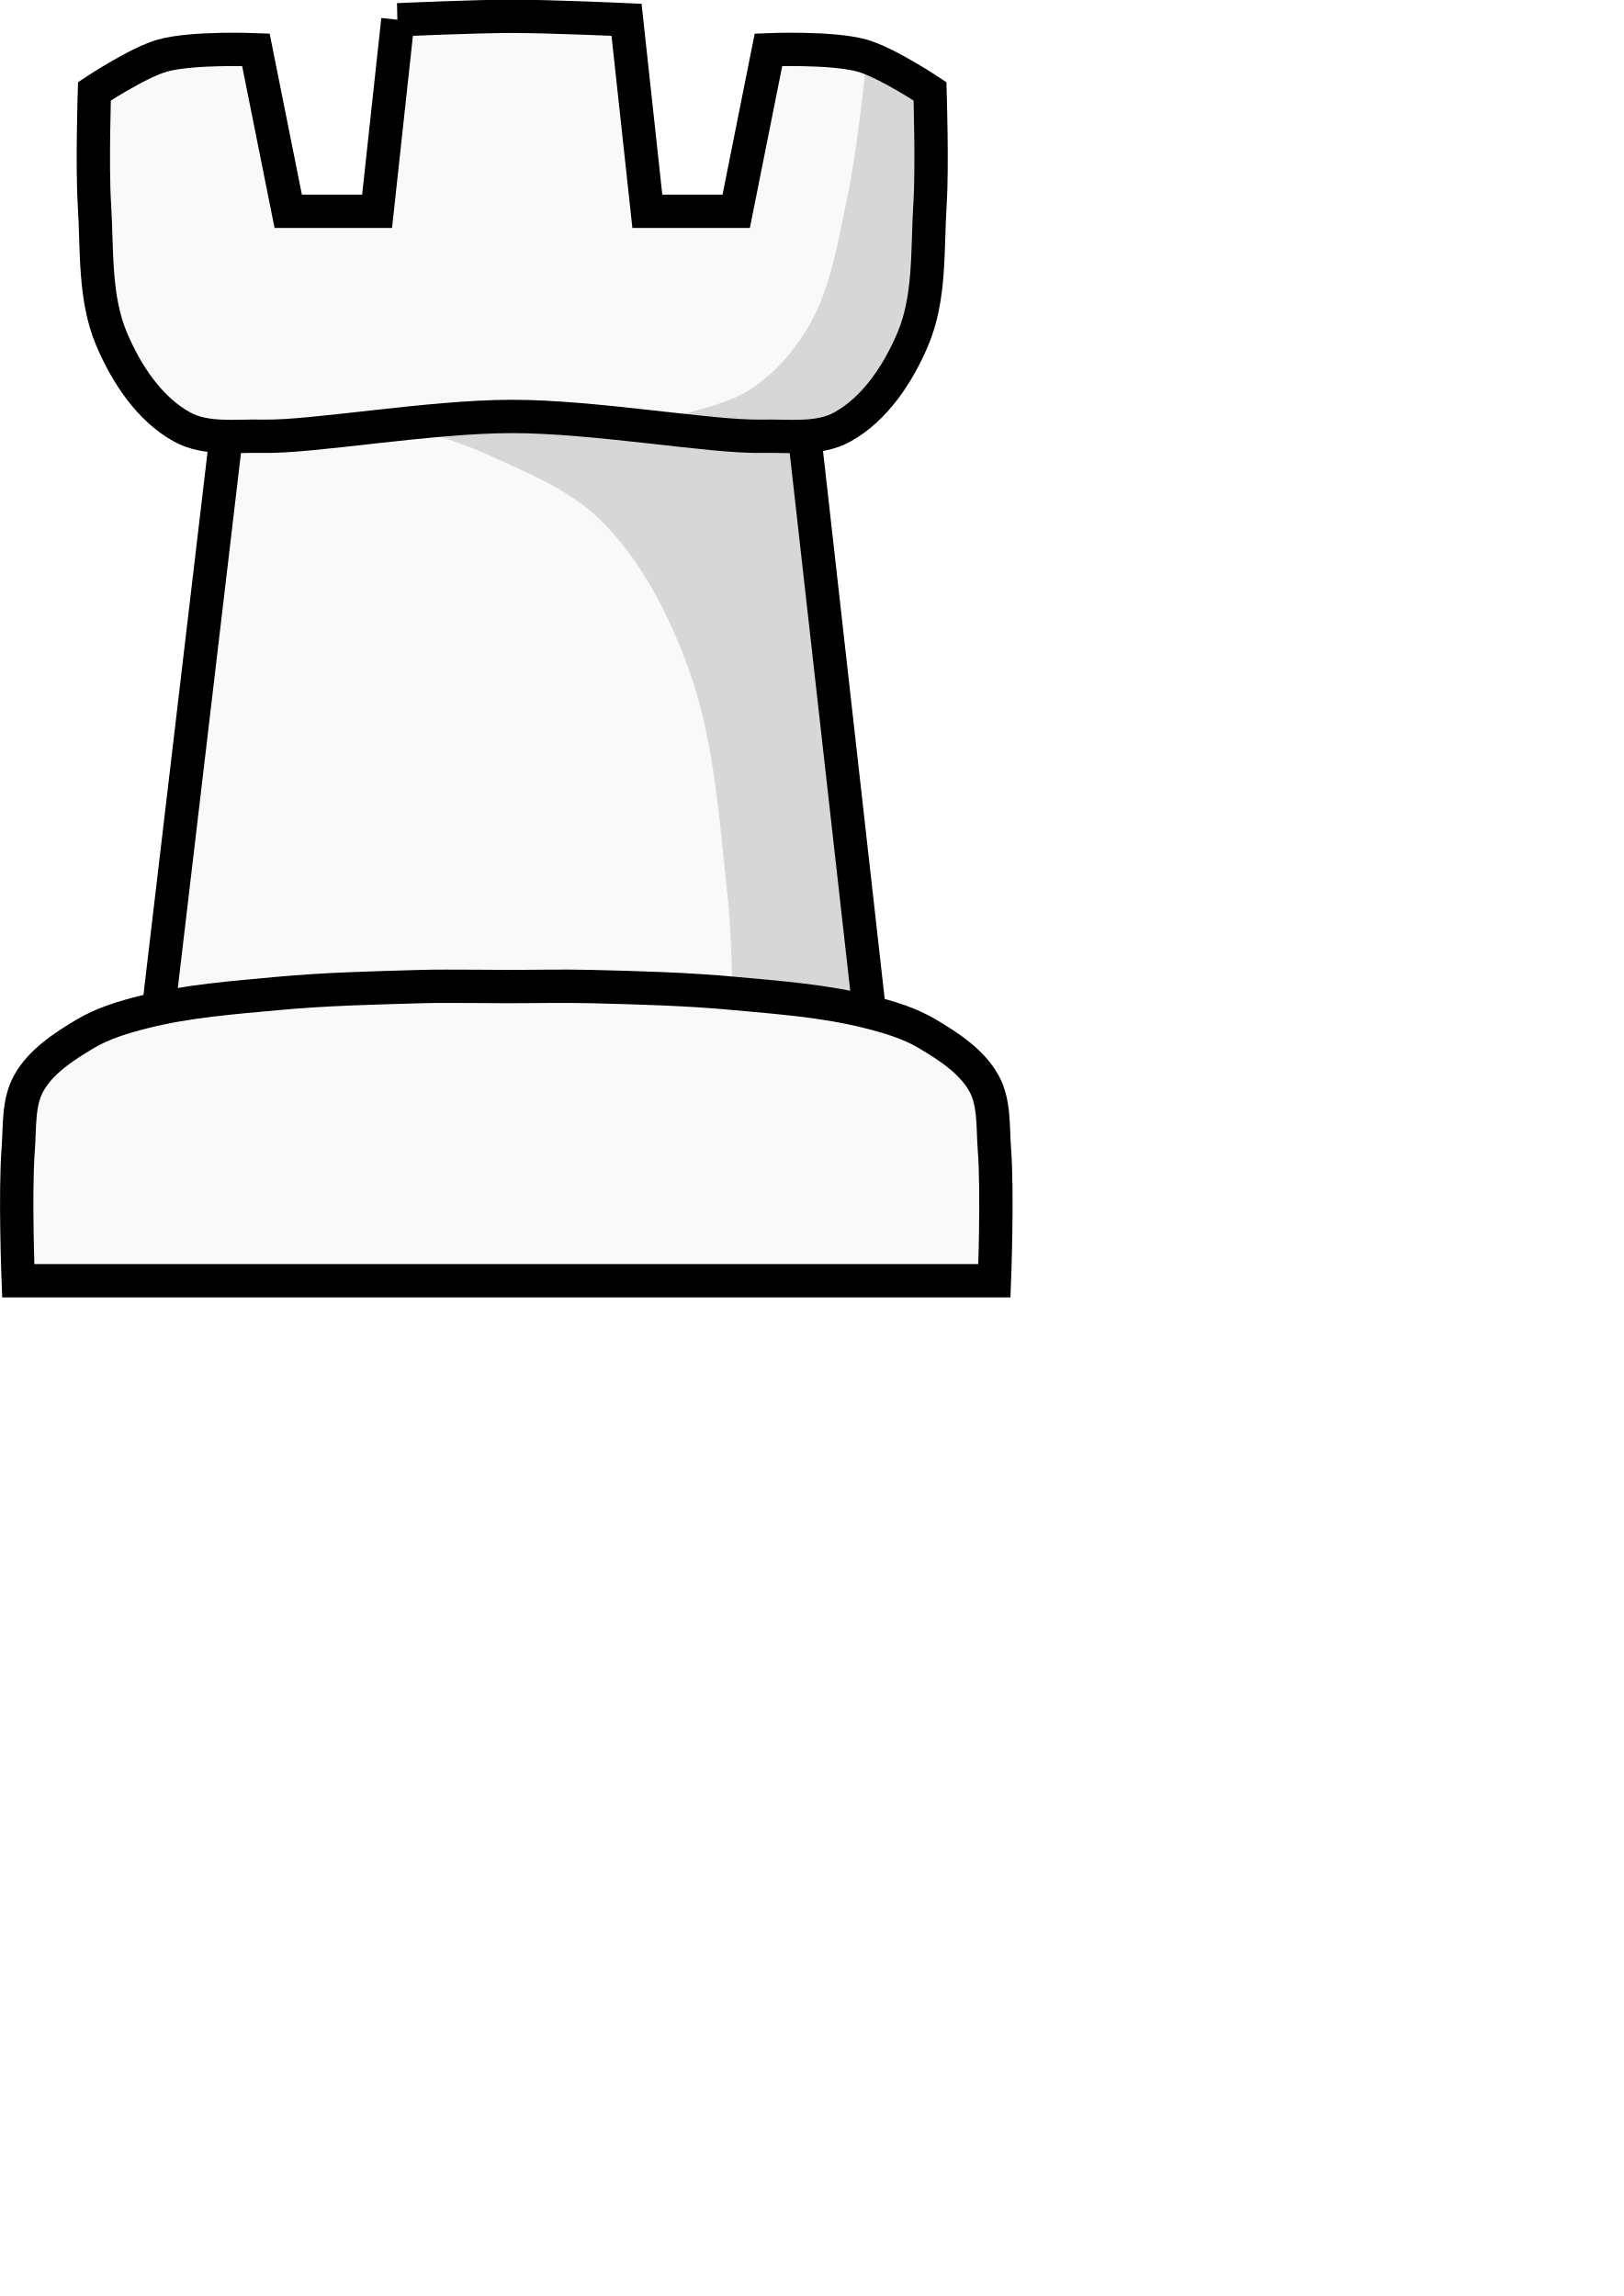
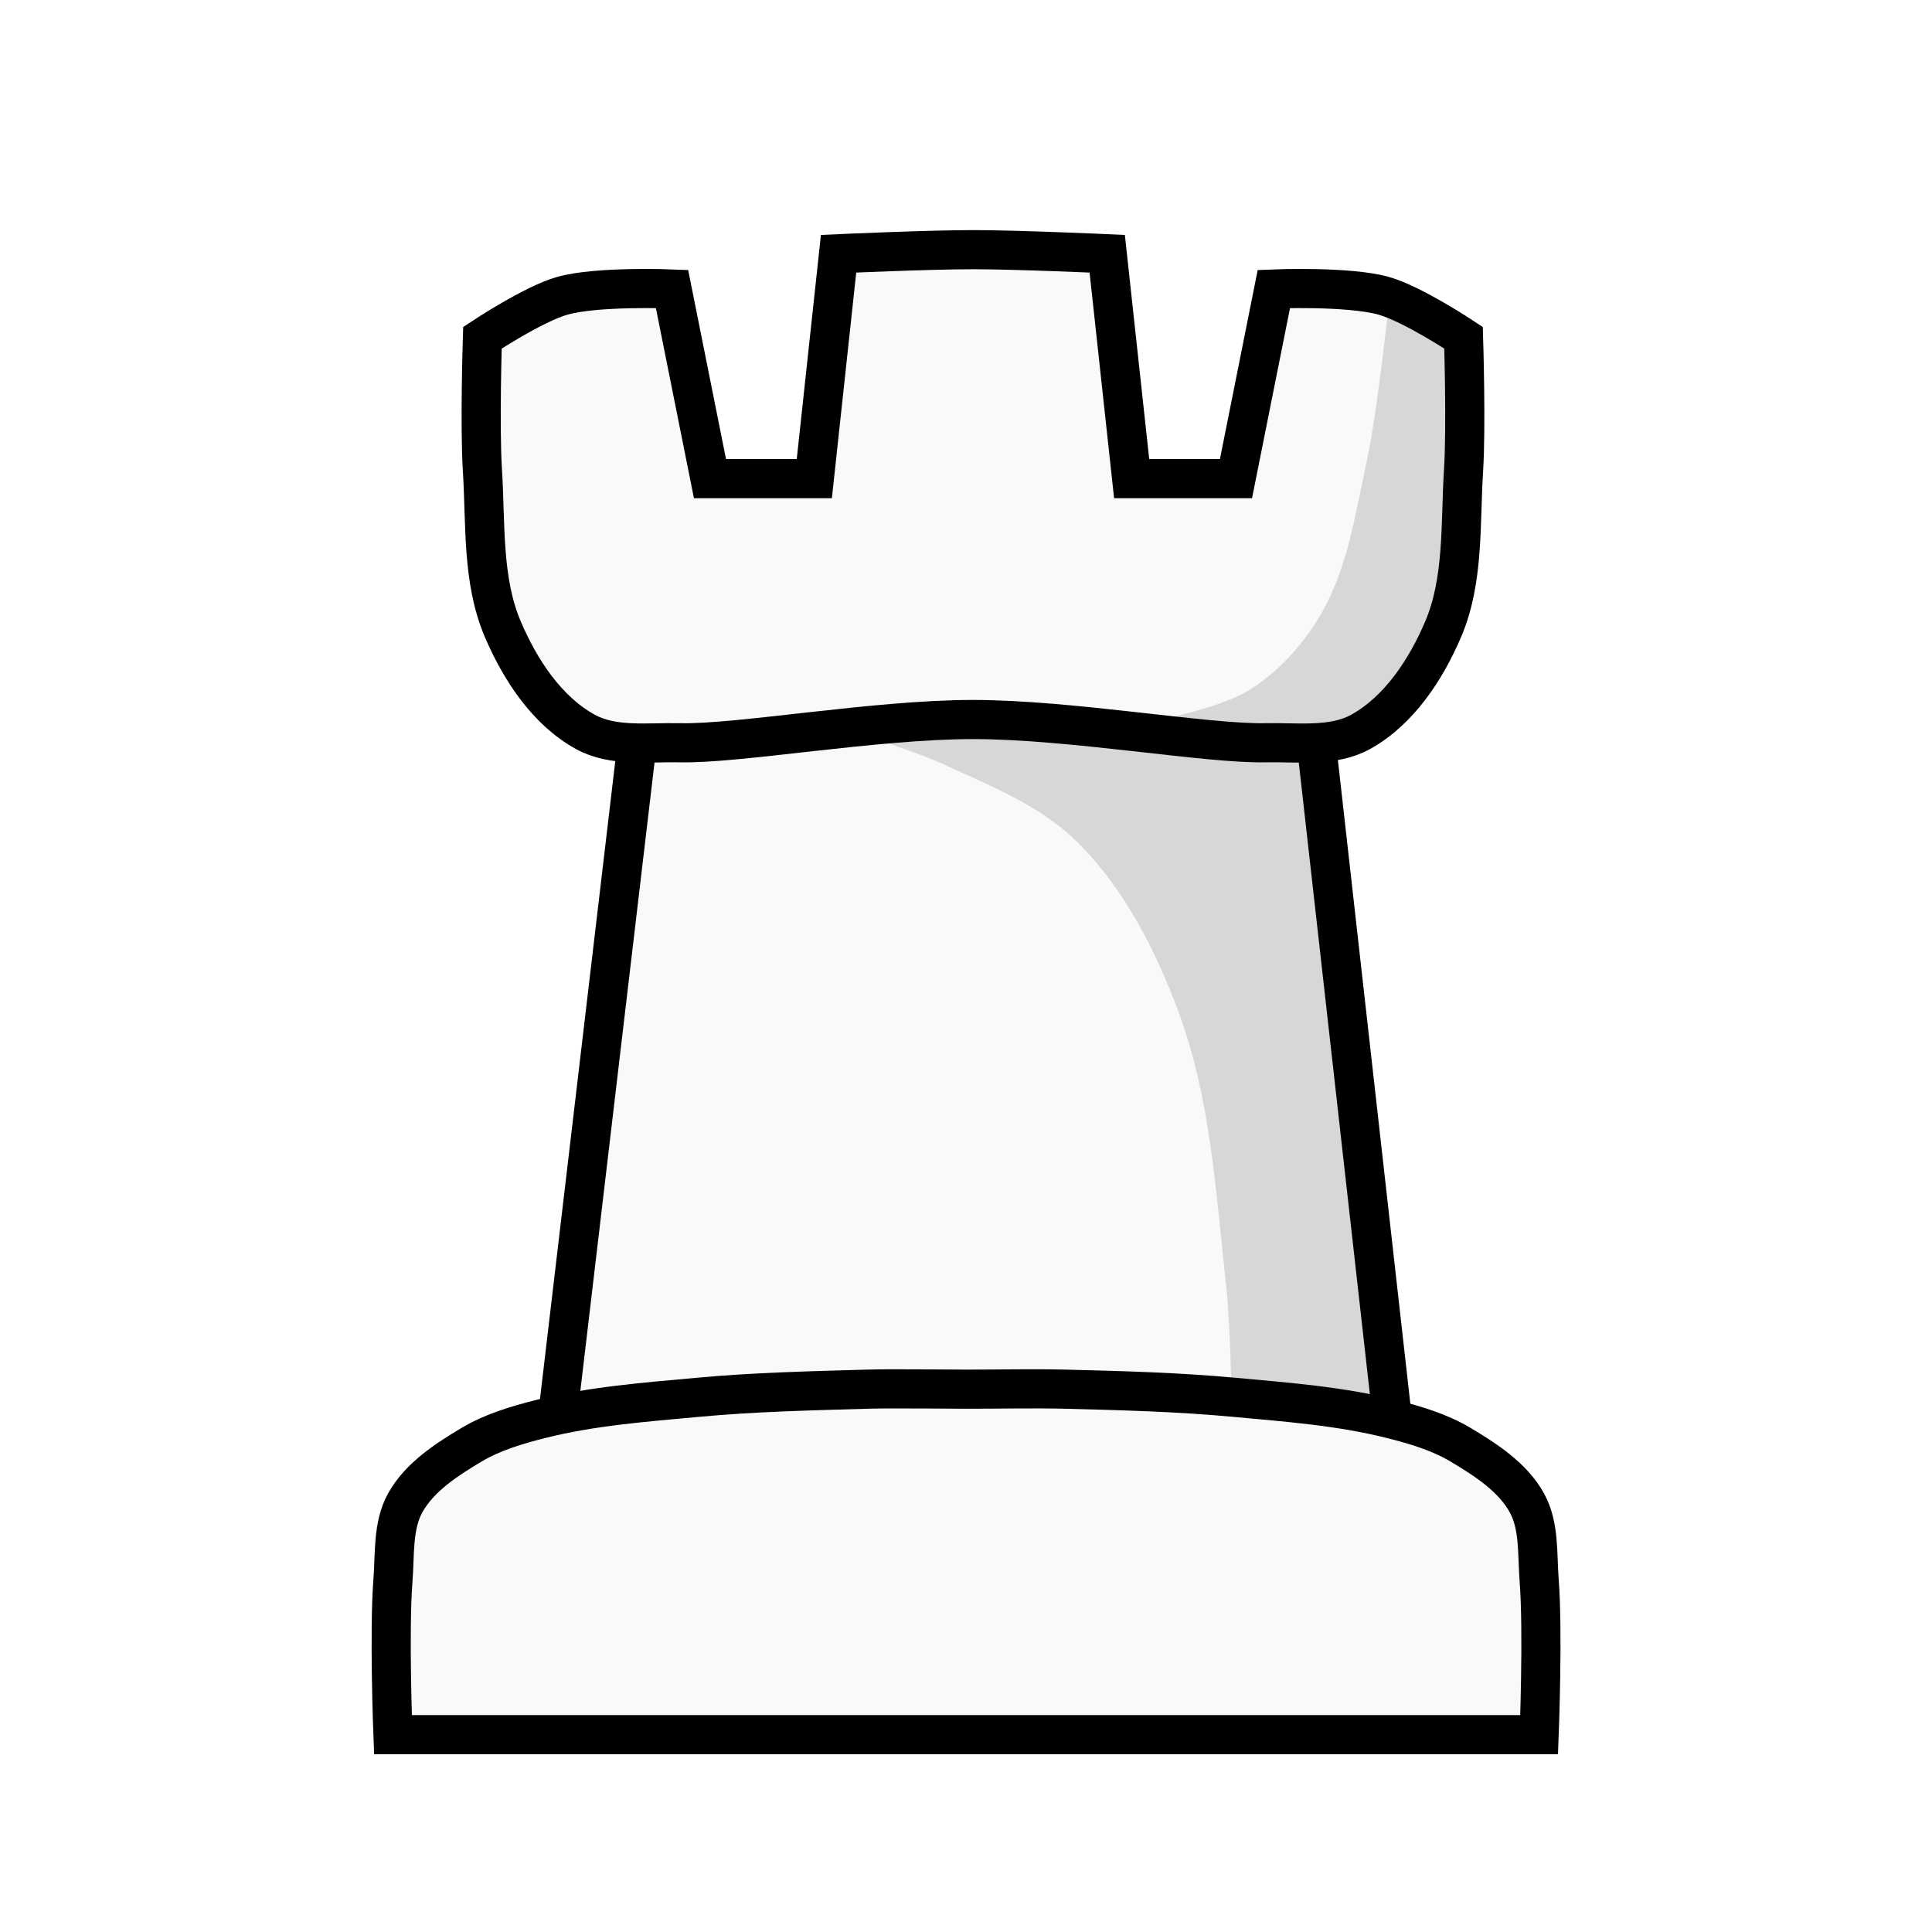
- <svg xmlns="http://www.w3.org/2000/svg" width="210mm" height="297mm" version="1.1" viewBox="0 0 210 297" xmlnsSvg="http://www.w3.org/2000/svg">
-   <g transform="matrix(8.6221 0 0 8.6221 -119.43 -2299.8)">
+ <svg xmlns="http://www.w3.org/2000/svg" width="45" height="45" version="1.1" xml:space="preserve">
+   <g transform="matrix(1.8232 0 0 1.823 -16.6 -480.88)">
    <path d="m21.535 266.98c-0.572 0-1.716 0.052-1.716 0.052l-0.312 2.873h-1.333l-0.485-2.423s-0.951-0.039-1.401 0.087c-0.37 0.104-1.021 0.536-1.021 0.536s-0.036 1.132 0 1.696c0.043 0.679-0.007 1.399 0.259 2.025 0.22 0.517 0.563 1.044 1.056 1.315 0.232 0.128 0.503 0.144 0.777 0.142-0.041 0.019-0.082 0.037-0.122 0.057l-1 8.472c0.04 0.01 0.079 0.019 0.119 0.028-0.115 0.022-0.23 0.047-0.344 0.076-0.304 0.077-0.613 0.168-0.883 0.329-0.323 0.193-0.666 0.415-0.848 0.744-0.161 0.292-0.13 0.655-0.156 0.987-0.051 0.656 0 1.973 0 1.973h14.643s0.051-1.317 0-1.973c-0.026-0.332 0.005-0.695-0.156-0.987-0.181-0.329-0.525-0.551-0.848-0.744-0.27-0.161-0.578-0.252-0.883-0.329-0.084-0.021-0.168-0.041-0.253-0.058 0.084-0.015 0.168-0.031 0.252-0.046l-0.957-8.497c-0.023-0.011-0.045-0.022-0.068-0.034 0.223-6e-3 0.44-0.035 0.63-0.141 0.492-0.272 0.836-0.798 1.056-1.315 0.266-0.626 0.216-1.346 0.259-2.025 0.036-0.564 0-1.696 0-1.696s-0.651-0.433-1.021-0.536c-0.451-0.126-1.402-0.087-1.402-0.087l-0.484 2.423h-1.333l-0.312-2.873s-1.143-0.052-1.716-0.052z" fill="#f9f9f9" stroke="#000" stroke-width="1e-8" />
    <path d="m26.846 267.67s-0.14 1.365-0.286 2.034c-0.142 0.65-0.239 1.336-0.571 1.912-0.225 0.391-0.543 0.749-0.926 0.987-0.433 0.268-1.462 0.441-1.462 0.441l0.917 0.156 1.419 0.113 1.064-0.537 0.684-1.186 0.156-1.8-0.026-1.687z" fill-opacity=".14" stroke-width="0" />
    <path d="m19.785 273.07s0.94 0.28 1.385 0.485c0.594 0.274 1.231 0.526 1.696 0.987 0.601 0.595 1.005 1.387 1.298 2.181 0.41 1.109 0.476 2.321 0.606 3.496 0.052 0.471 0.069 1.419 0.069 1.419l2.129 0.312-1.09-8.74-1.956-0.052-2.215-0.19z" fill-opacity=".14" stroke-width="0" />
    <g fill="none" stroke="#000" stroke-width=".5">
      <path d="m20.532 281.53c-0.116 3.7e-4 -0.233 2.2e-4 -0.349 4e-3 -0.722 0.021-1.444 0.037-2.163 0.104-0.673 0.062-1.353 0.112-2.008 0.277-0.304 0.077-0.613 0.168-0.883 0.329-0.323 0.193-0.666 0.415-0.848 0.744-0.161 0.292-0.13 0.655-0.156 0.987-0.051 0.656 0 1.973 0 1.973h14.643s0.051-1.317 0-1.973c-0.026-0.332 0.005-0.695-0.156-0.987-0.181-0.329-0.525-0.551-0.848-0.744-0.27-0.161-0.578-0.252-0.883-0.329-0.655-0.165-1.335-0.215-2.008-0.277-0.719-0.067-1.442-0.086-2.164-0.104-0.421-0.01-0.843 8.3e-4 -1.264 0-0.305-6e-4 -0.61-5e-3 -0.915-4e-3z" />
-       <path d="m19.82 267.03-0.312 2.873h-1.333l-0.485-2.423s-0.951-0.039-1.401 0.087c-0.37 0.104-1.021 0.536-1.021 0.536s-0.036 1.132 0 1.696c0.043 0.679-0.007 1.399 0.259 2.025 0.22 0.517 0.563 1.044 1.056 1.315 0.356 0.196 0.805 0.13 1.211 0.139 0.744 0.017 2.49-0.297 3.741-0.297 1.251 1e-5 2.997 0.314 3.74 0.297 0.406-9e-3 0.856 0.058 1.212-0.139 0.492-0.272 0.836-0.798 1.056-1.315 0.266-0.626 0.216-1.346 0.259-2.025 0.036-0.564 0-1.696 0-1.696s-0.651-0.433-1.021-0.536c-0.451-0.126-1.402-0.087-1.402-0.087l-0.484 2.423h-1.333l-0.312-2.873s-1.143-0.052-1.716-0.052c-0.572 0-1.716 0.052-1.716 0.052z" />
+       <path d="m19.508 269.9h-1.333l-0.485-2.423s-0.951-0.039-1.401 0.087c-0.37 0.104-1.021 0.536-1.021 0.536s-0.036 1.132 0 1.696c0.043 0.679-0.007 1.399 0.259 2.025 0.22 0.517 0.563 1.044 1.056 1.315 0.356 0.196 0.805 0.13 1.211 0.139 0.744 0.017 2.49-0.297 3.741-0.297 1.251 1e-5 2.997 0.314 3.74 0.297 0.406-9e-3 0.856 0.058 1.212-0.139 0.492-0.272 0.836-0.798 1.056-1.315 0.266-0.626 0.216-1.346 0.259-2.025 0.036-0.564 0-1.696 0-1.696s-0.651-0.433-1.021-0.536c-0.451-0.126-1.402-0.087-1.402-0.087l-0.484 2.423h-1.333l-0.312-2.873s-1.143-0.052-1.716-0.052c-0.572 0-1.716 0.052-1.716 0.052z" />
      <path d="m17.237 273.34-1 8.472m10.644 0-0.956-8.496" />
    </g>
  </g>
</svg>
